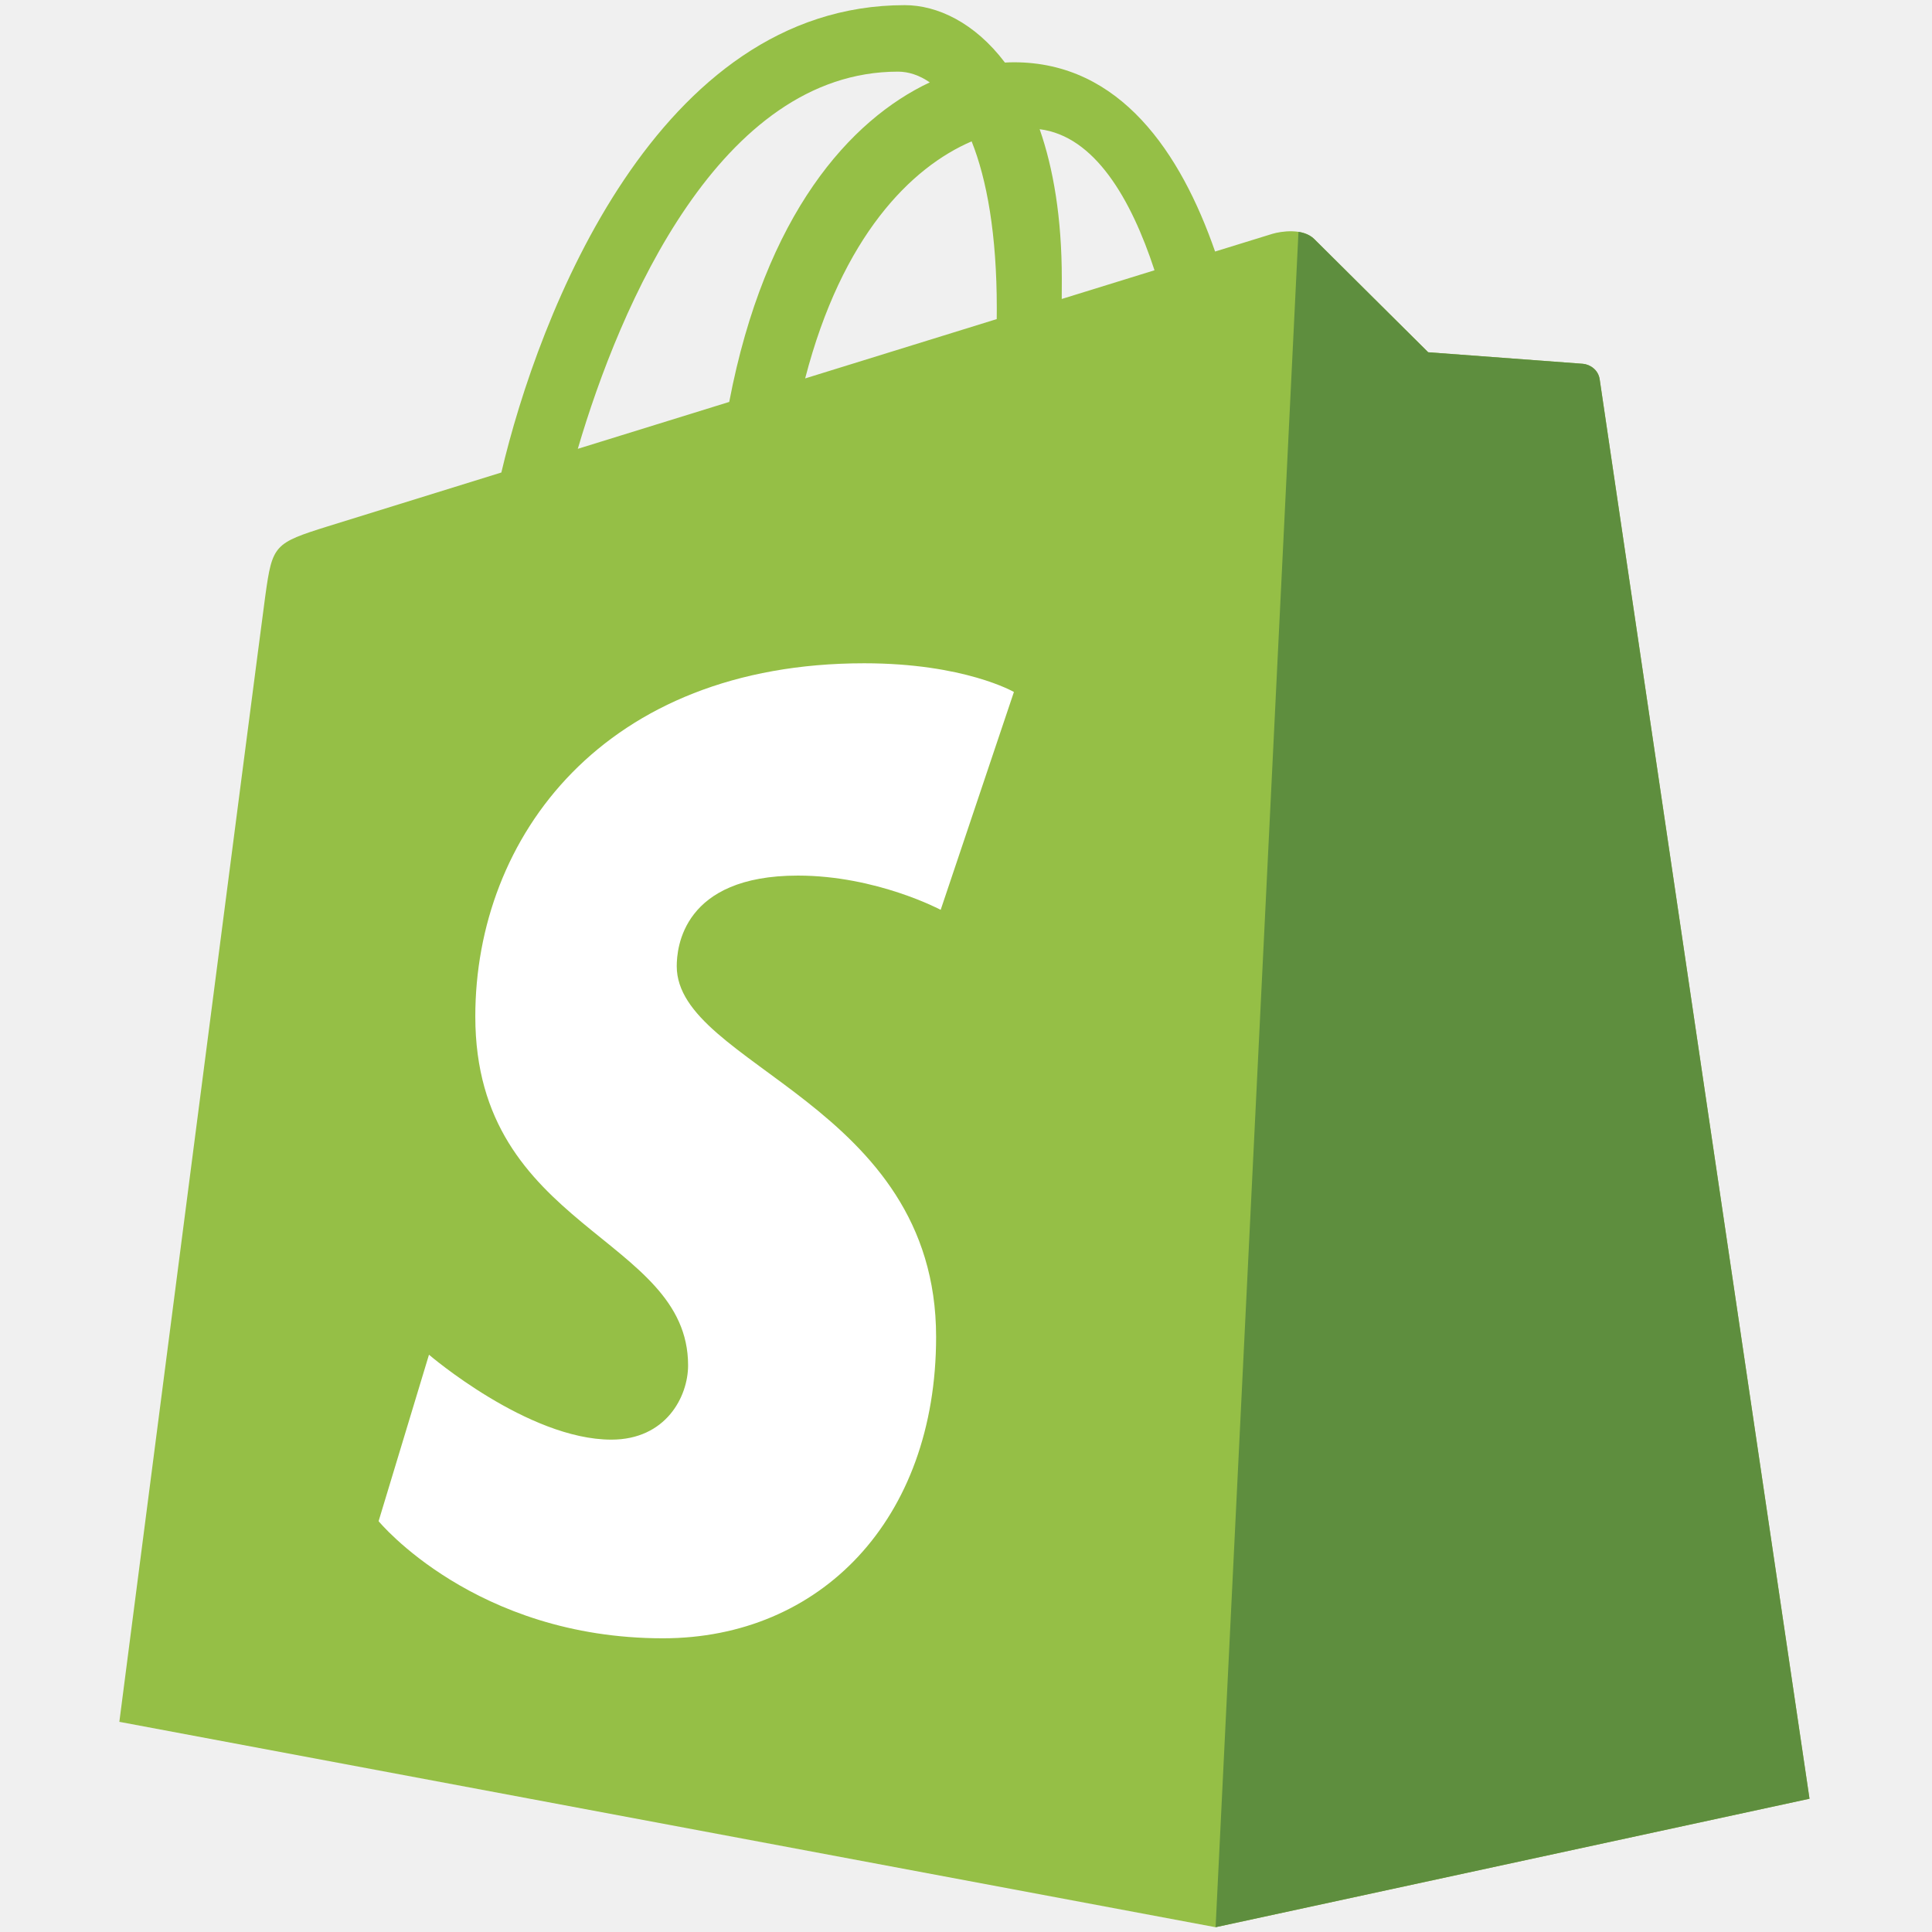
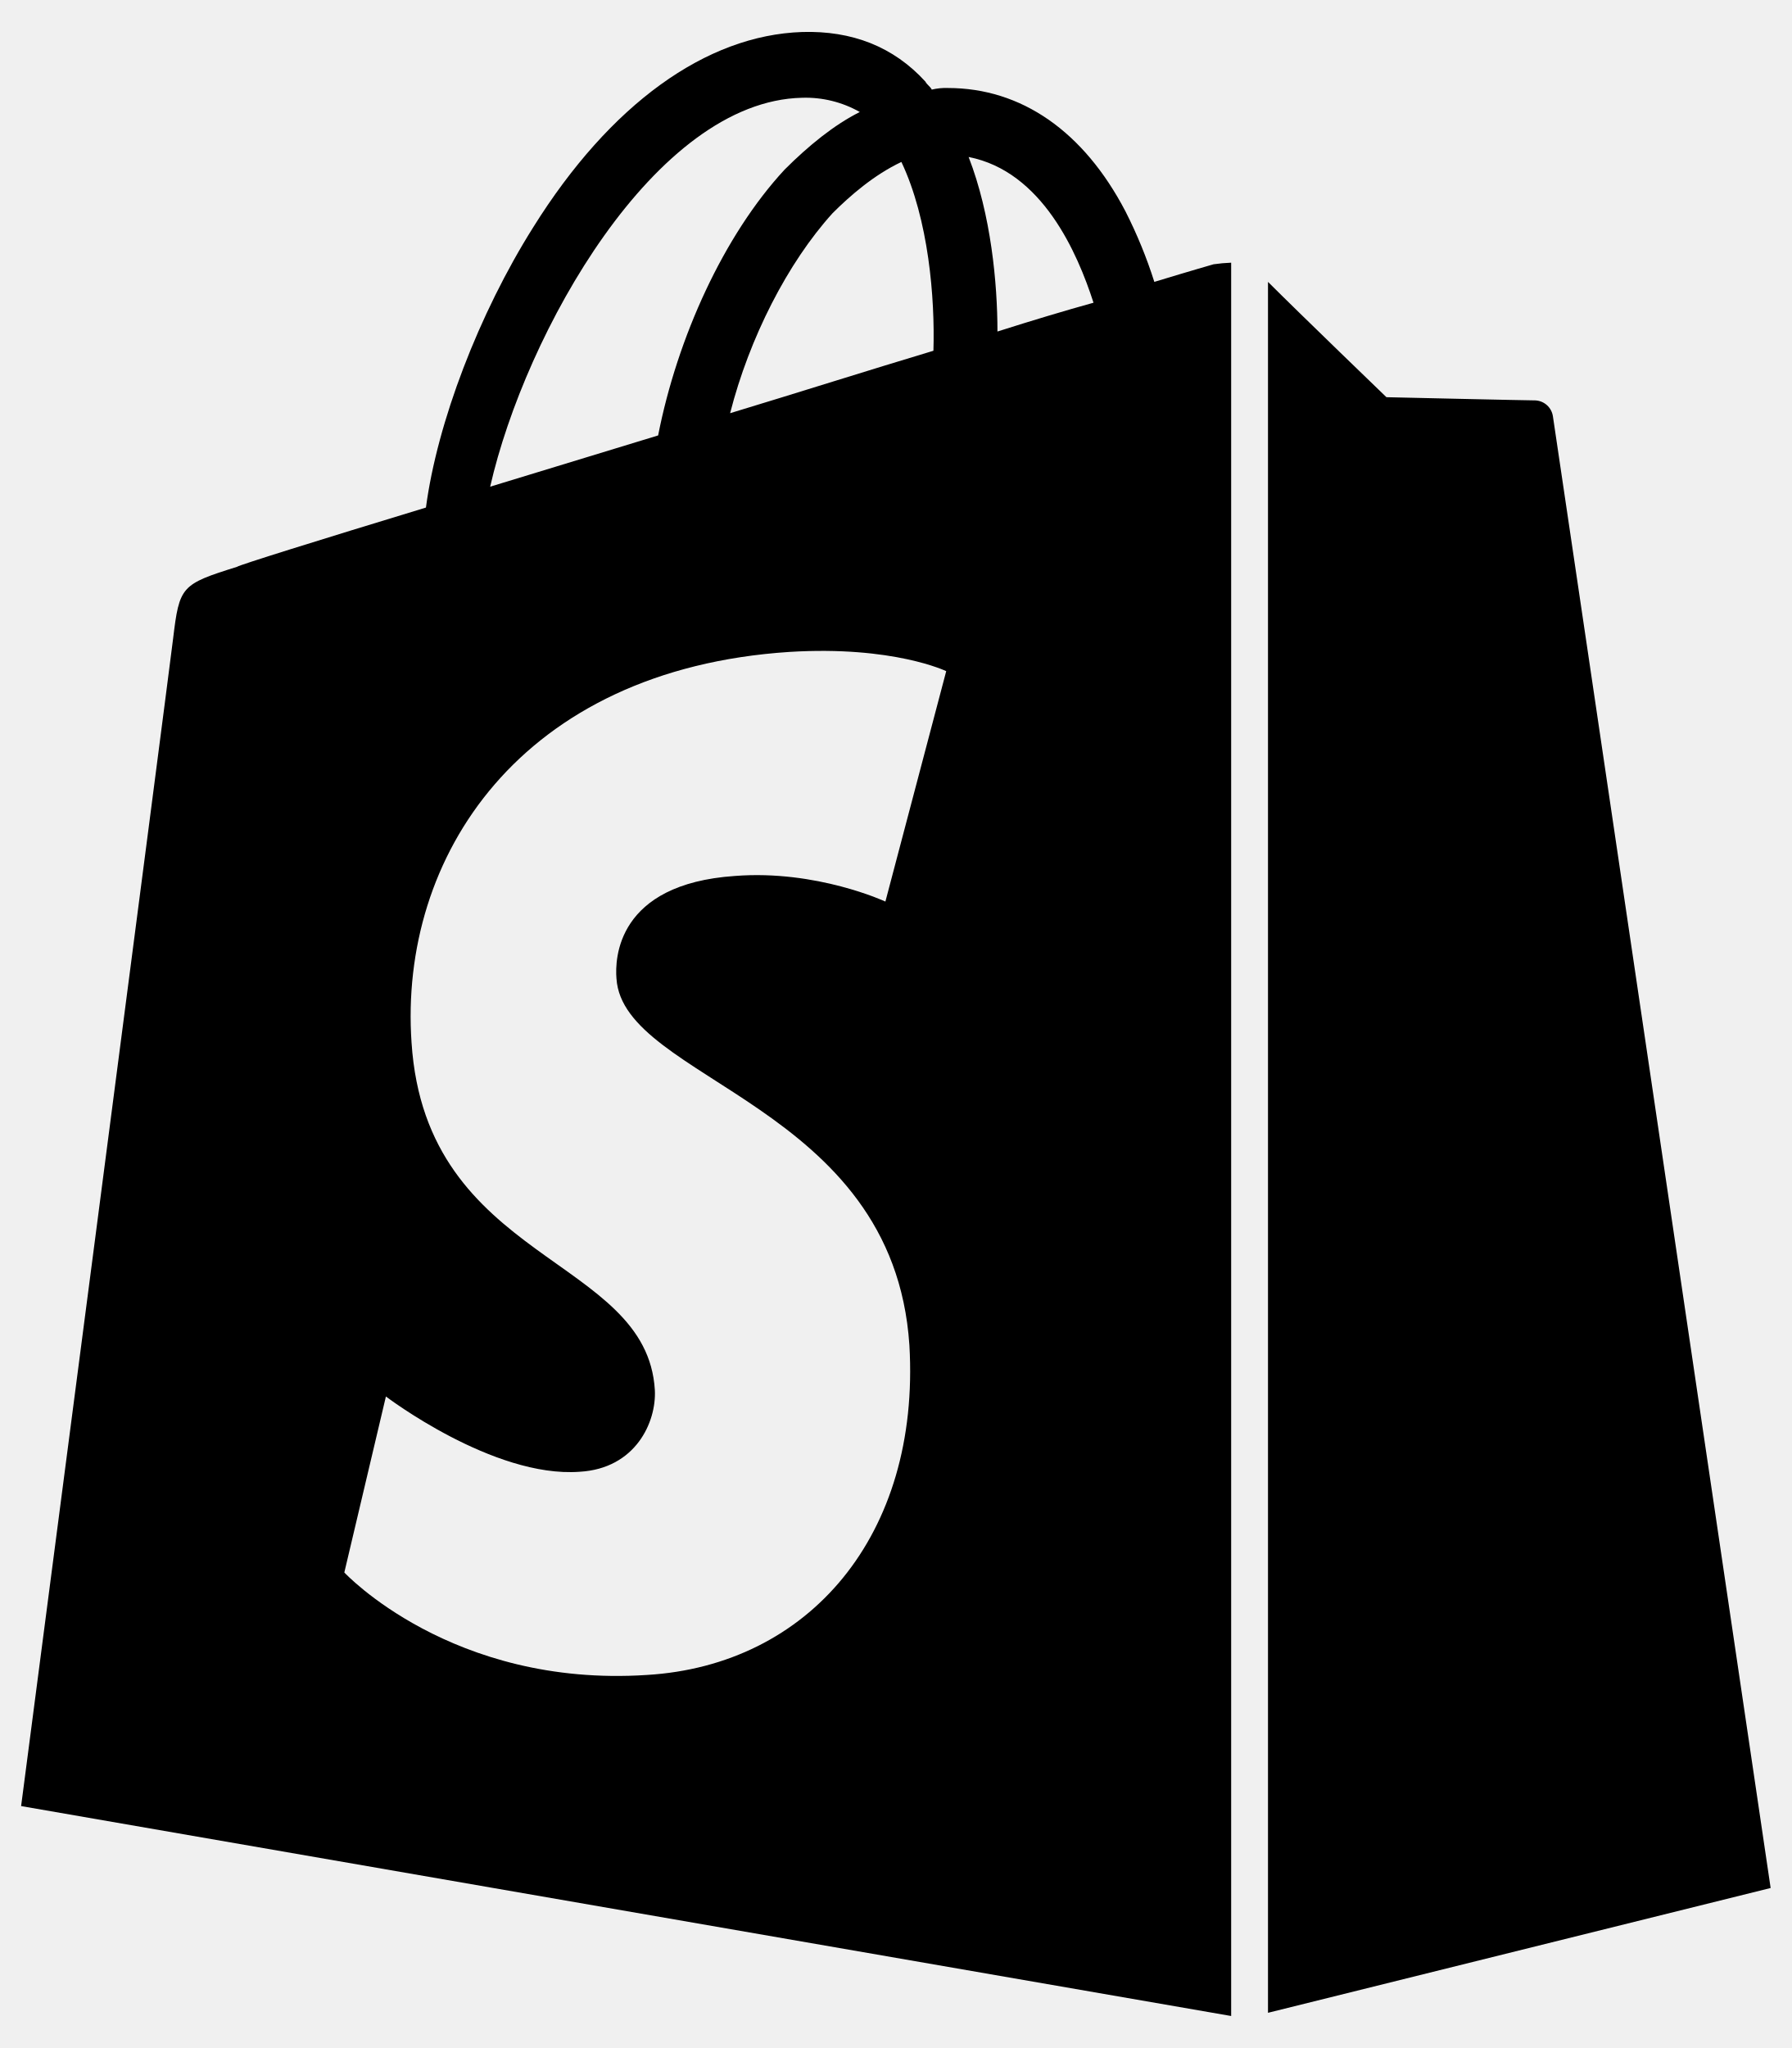
- <svg xmlns="http://www.w3.org/2000/svg" width="800px" height="800px" viewBox="-18 0 292 292" preserveAspectRatio="xMidYMid">
-   <path d="M223.774 57.34c-.201-1.46-1.48-2.268-2.537-2.357-1.055-.088-23.383-1.743-23.383-1.743s-15.507-15.395-17.209-17.099c-1.703-1.703-5.029-1.185-6.32-.805-.19.056-3.388 1.043-8.678 2.68-5.18-14.906-14.322-28.604-30.405-28.604-.444 0-.901.018-1.358.044C129.31 3.407 123.644.779 118.75.779c-37.465 0-55.364 46.835-60.976 70.635-14.558 4.511-24.9 7.718-26.221 8.133-8.126 2.549-8.383 2.805-9.45 10.462C21.3 95.806.038 260.235.038 260.235l165.678 31.042 89.77-19.42S223.973 58.8 223.775 57.34zM156.49 40.848l-14.019 4.339c.005-.988.01-1.96.01-3.023 0-9.264-1.286-16.723-3.349-22.636 8.287 1.04 13.806 10.469 17.358 21.32zm-27.638-19.483c2.304 5.773 3.802 14.058 3.802 25.238 0 .572-.005 1.095-.01 1.624-9.117 2.824-19.024 5.89-28.953 8.966 5.575-21.516 16.025-31.908 25.161-35.828zm-11.131-10.537c1.617 0 3.246.549 4.805 1.622-12.007 5.65-24.877 19.88-30.312 48.297l-22.886 7.088C75.694 46.16 90.81 10.828 117.72 10.828z" fill="#95BF46" />
-   <path d="M221.237 54.983c-1.055-.088-23.383-1.743-23.383-1.743s-15.507-15.395-17.209-17.099c-.637-.634-1.496-.959-2.394-1.099l-12.527 256.233 89.762-19.418S223.972 58.8 223.774 57.34c-.201-1.46-1.48-2.268-2.537-2.357" fill="#5E8E3E" />
-   <path d="M135.242 104.585l-11.069 32.926s-9.698-5.176-21.586-5.176c-17.428 0-18.305 10.937-18.305 13.693 0 15.038 39.2 20.8 39.2 56.024 0 27.713-17.577 45.558-41.277 45.558-28.44 0-42.984-17.7-42.984-17.7l7.615-25.16s14.95 12.835 27.565 12.835c8.243 0 11.596-6.49 11.596-11.232 0-19.616-32.16-20.491-32.16-52.724 0-27.129 19.472-53.382 58.778-53.382 15.145 0 22.627 4.338 22.627 4.338" fill="#FFF" />
+ <svg xmlns="http://www.w3.org/2000/svg" viewBox="0 0 448 512" fill="currentColor" stroke="currentColor" stroke-width="0">
+   <path d="M388.32,104.1a4.66,4.66,0,0,0-4.4-4c-2,0-37.23-.8-37.23-.8s-21.61-20.82-29.62-28.83V503.2L442.76,472S388.72,106.5,388.32,104.1ZM288.65,70.47a116.67,116.67,0,0,0-7.21-17.61C271,32.85,255.42,22,237,22a15,15,0,0,0-4,.4c-.4-.8-1.2-1.2-1.6-2C223.4,11.63,213,7.63,200.58,8c-24,.8-48,18-67.25,48.83-13.61,21.62-24,48.84-26.82,70.06-27.62,8.4-46.83,14.41-47.23,14.81-14,4.4-14.41,4.8-16,18-1.2,10-38,291.82-38,291.82L307.86,504V65.67a41.66,41.66,0,0,0-4.4.4S297.86,67.67,288.65,70.47ZM233.41,87.69c-16,4.8-33.63,10.4-50.84,15.61,4.8-18.82,14.41-37.63,25.62-50,4.4-4.4,10.41-9.61,17.21-12.81C232.21,54.86,233.81,74.48,233.41,87.69ZM200.58,24.44A27.49,27.49,0,0,1,215,28c-6.4,3.2-12.81,8.41-18.81,14.41-15.21,16.42-26.82,42-31.62,66.45-14.42,4.41-28.83,8.81-42,12.81C131.33,83.28,163.75,25.24,200.58,24.44ZM154.15,244.61c1.6,25.61,69.25,31.22,73.25,91.66,2.8,47.64-25.22,80.06-65.65,82.47-48.83,3.2-75.65-25.62-75.65-25.62l10.4-44s26.82,20.42,48.44,18.82c14-.8,19.22-12.41,18.81-20.42-2-33.62-57.24-31.62-60.84-86.86-3.2-46.44,27.22-93.27,94.47-97.68,26-1.6,39.23,4.81,39.23,4.81L221.4,225.39s-17.21-8-37.63-6.4C154.15,221,153.75,239.8,154.15,244.61ZM249.42,82.88c0-12-1.6-29.22-7.21-43.63,18.42,3.6,27.22,24,31.23,36.43Q262.63,78.68,249.42,82.88Z" />
</svg>
